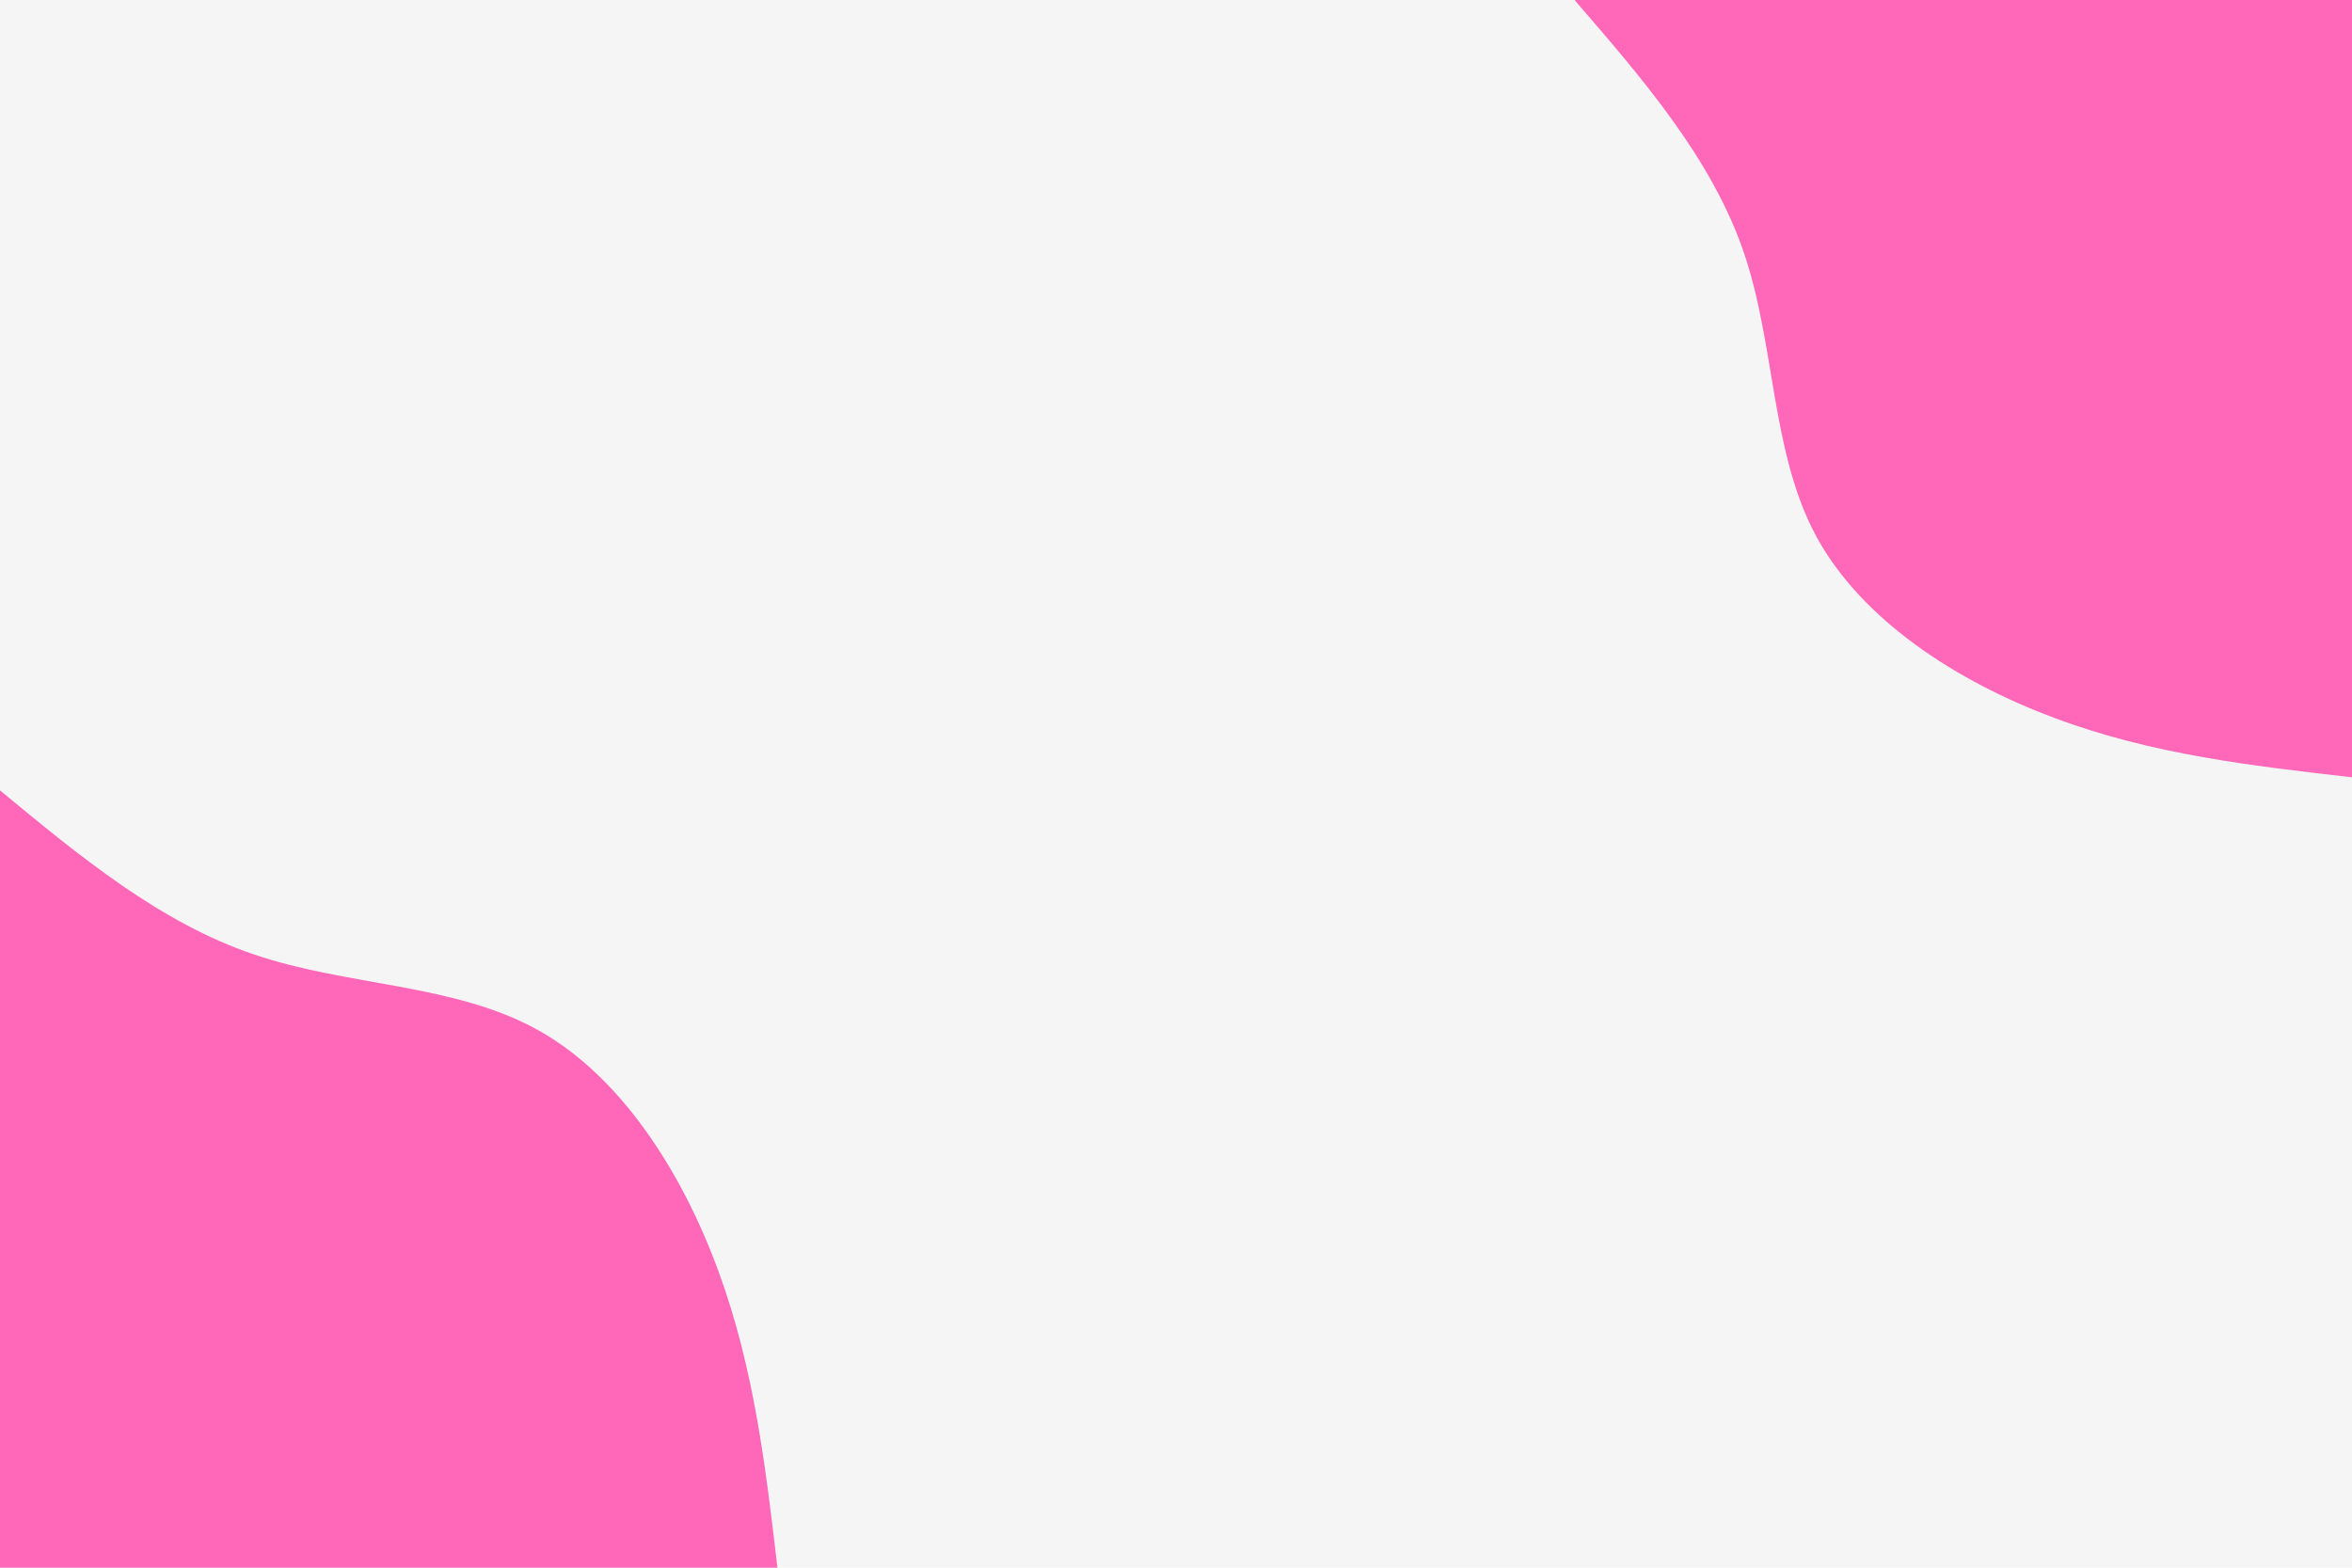
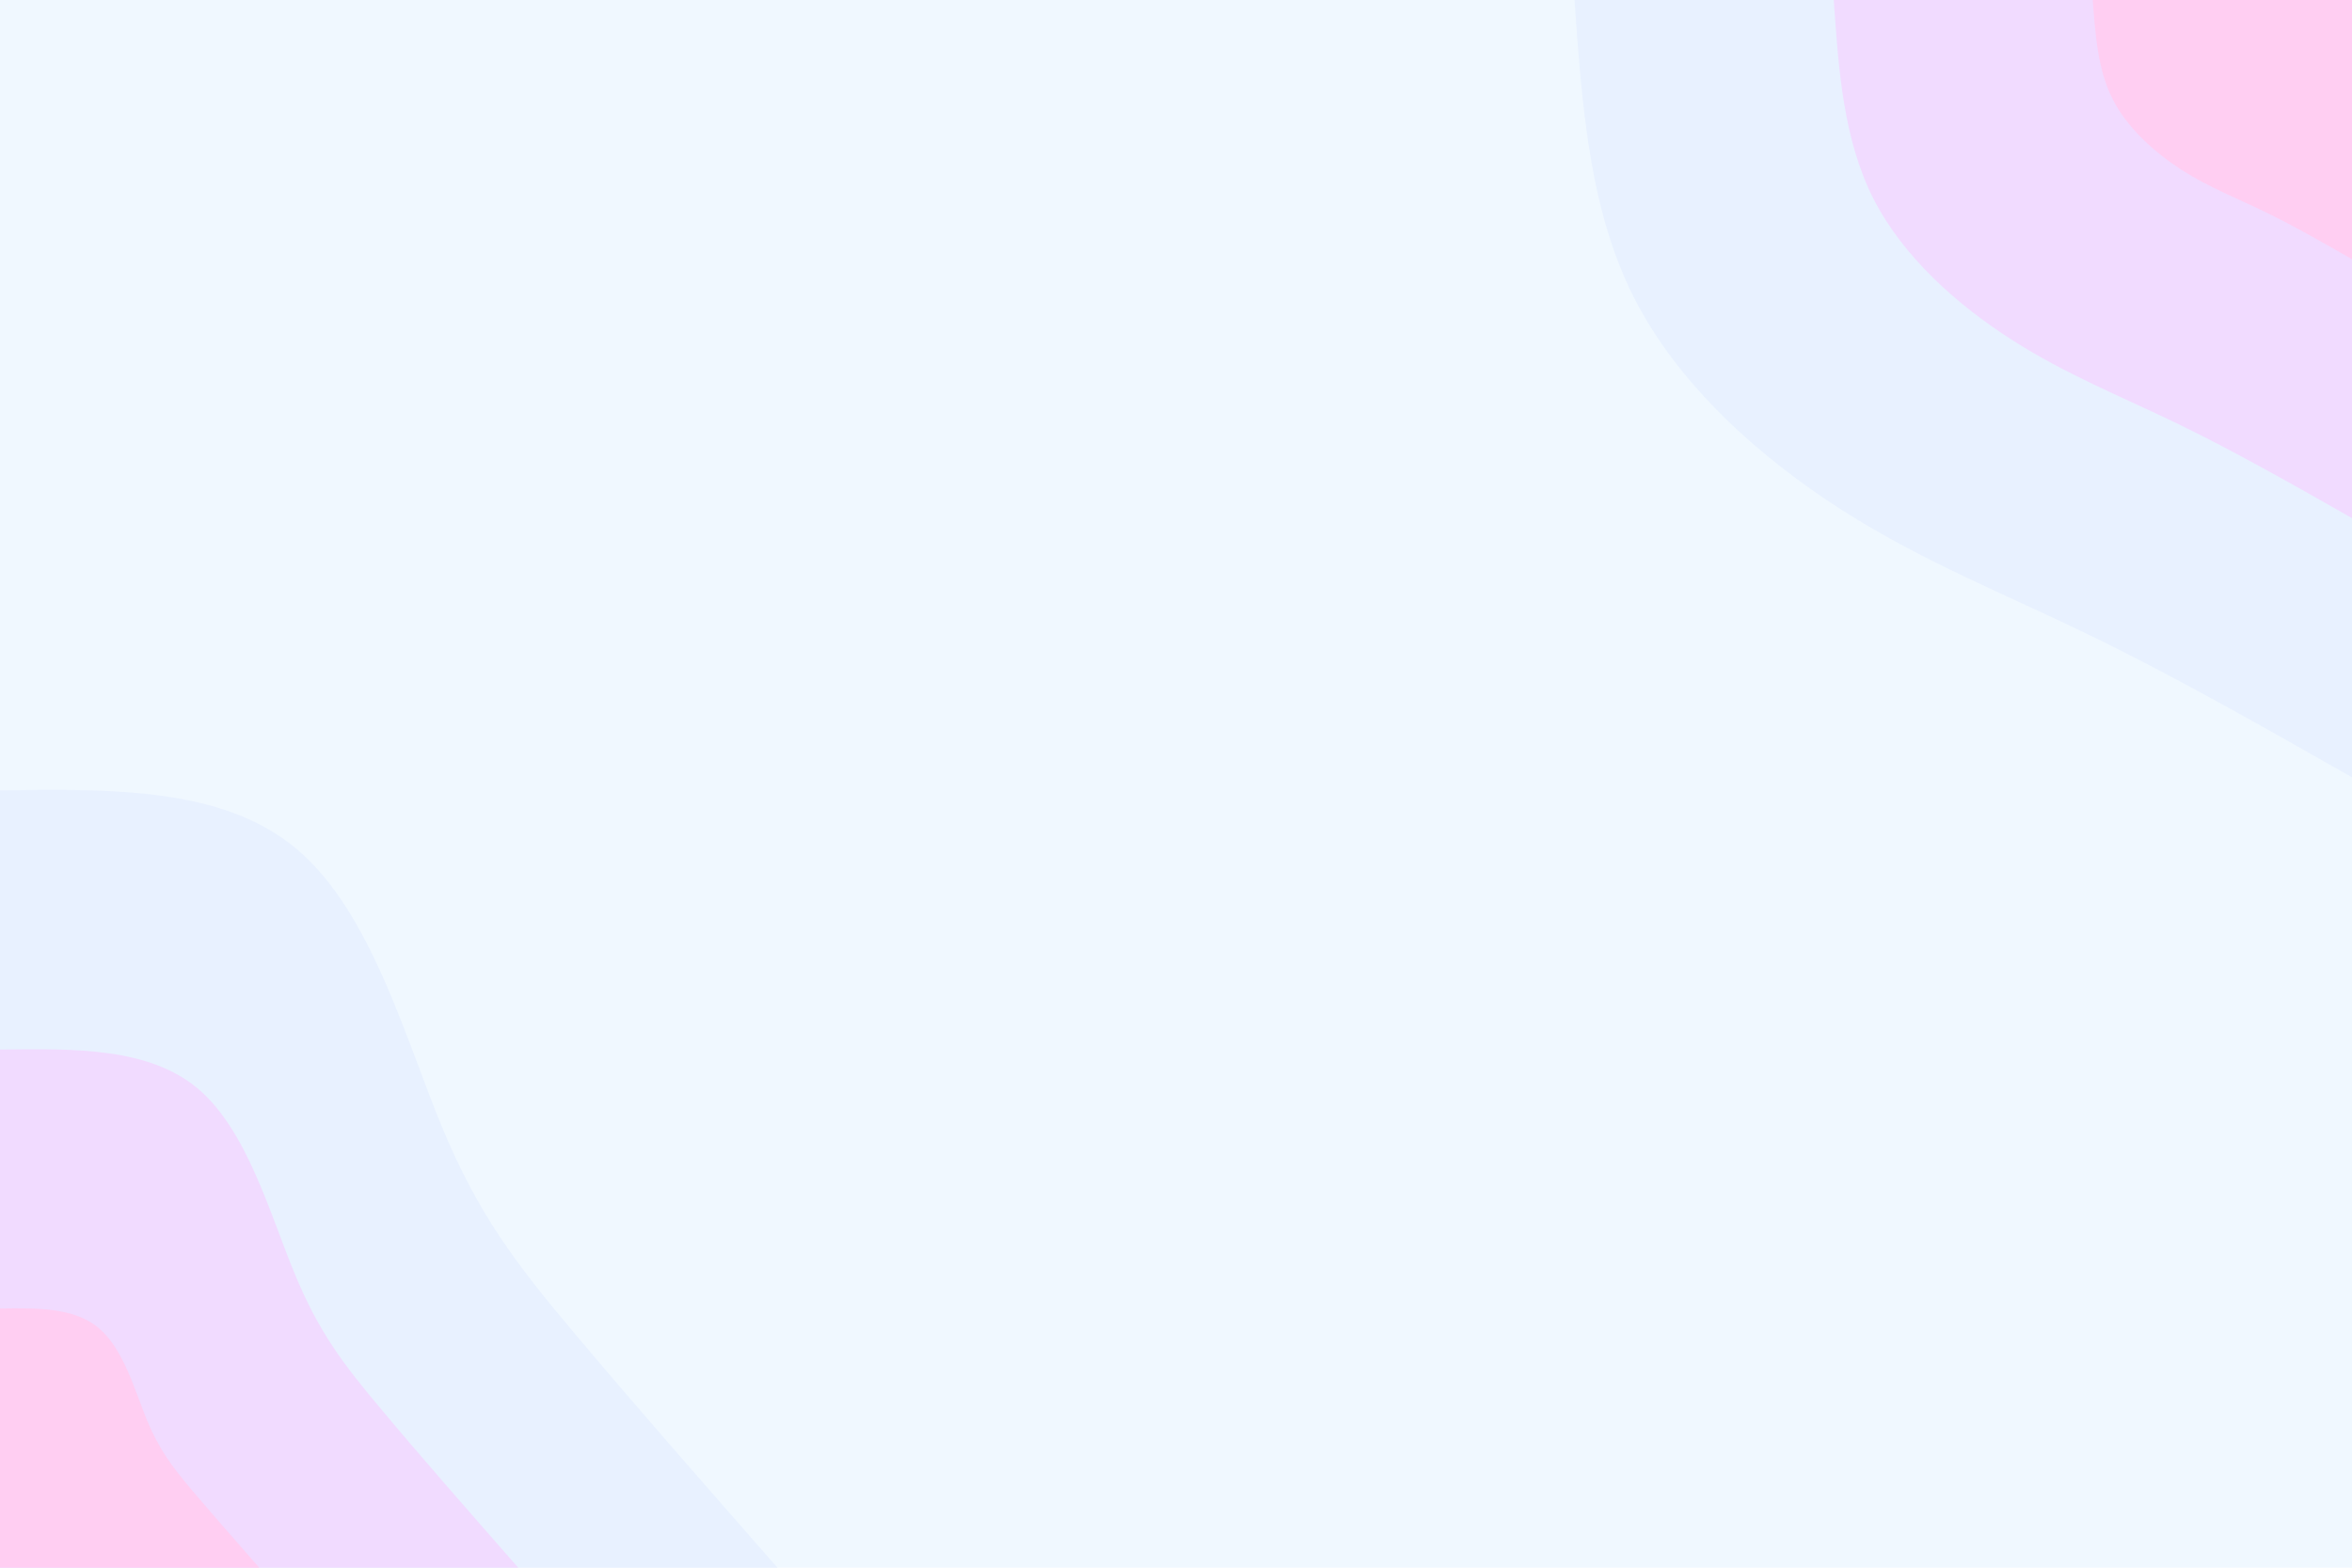
<svg xmlns="http://www.w3.org/2000/svg" id="visual" viewBox="0 0 900 600" width="900" height="600" version="1.1">
-   <rect x="0" y="0" width="900" height="600" fill="#F5F5F5" />
+   <rect x="0" y="0" width="900" height="600" fill="#f0f8ff" />
  <defs>
    <linearGradient id="grad1_0" x1="33.3%" y1="0%" x2="100%" y2="100%">
-       <stop offset="20%" stop-color="#f5f5f5" stop-opacity="1" />
-       <stop offset="80%" stop-color="#f5f5f5" stop-opacity="1" />
+       <stop offset="20%" stop-color="#ffcef2" stop-opacity="1" />
+       <stop offset="80%" stop-color="#ffcef2" stop-opacity="1" />
+     </linearGradient>
+   </defs>
+   <defs>
+     <linearGradient id="grad1_1" x1="33.3%" y1="0%" x2="100%" y2="100%">
+       <stop offset="20%" stop-color="#ffcef2" stop-opacity="1" />
+       <stop offset="80%" stop-color="#e8e7ff" stop-opacity="1" />
+     </linearGradient>
+   </defs>
+   <defs>
+     <linearGradient id="grad1_2" x1="33.3%" y1="0%" x2="100%" y2="100%">
+       <stop offset="20%" stop-color="#f0f8ff" stop-opacity="1" />
+       <stop offset="80%" stop-color="#e8e7ff" stop-opacity="1" />
    </linearGradient>
  </defs>
  <defs>
    <linearGradient id="grad2_0" x1="0%" y1="0%" x2="66.7%" y2="100%">
-       <stop offset="20%" stop-color="#f5f5f5" stop-opacity="1" />
-       <stop offset="80%" stop-color="#f5f5f5" stop-opacity="1" />
+       <stop offset="20%" stop-color="#ffcef2" stop-opacity="1" />
+       <stop offset="80%" stop-color="#ffcef2" stop-opacity="1" />
+     </linearGradient>
+   </defs>
+   <defs>
+     <linearGradient id="grad2_1" x1="0%" y1="0%" x2="66.7%" y2="100%">
+       <stop offset="20%" stop-color="#e8e7ff" stop-opacity="1" />
+       <stop offset="80%" stop-color="#ffcef2" stop-opacity="1" />
+     </linearGradient>
+   </defs>
+   <defs>
+     <linearGradient id="grad2_2" x1="0%" y1="0%" x2="66.7%" y2="100%">
+       <stop offset="20%" stop-color="#e8e7ff" stop-opacity="1" />
+       <stop offset="80%" stop-color="#f0f8ff" stop-opacity="1" />
    </linearGradient>
  </defs>
  <g transform="translate(900, 0)">
-     <path d="M0 297.5C-38.2 293.1 -76.5 288.8 -113.8 274.8C-151.2 260.9 -187.7 237.3 -205.1 205.1C-222.4 172.9 -220.6 132 -232.8 96.4C-245 60.8 -271.2 30.4 -297.5 0L0 0Z" fill="#ff67b8" />
+     <path d="M0 297.5C-34.1 278.1 -68.2 258.7 -100.6 243C-133.1 227.2 -164 215.1 -195.2 195.2C-226.3 175.3 -257.7 147.6 -274.8 113.8C-291.9 80 -294.7 40 -297.5 0L0 0Z" fill="#e8f1ff" />
+     <path d="M0 198.3C-22.7 185.4 -45.4 172.5 -67.1 162C-88.8 151.5 -109.3 143.4 -130.1 130.1C-150.9 116.8 -171.8 98.4 -183.2 75.9C-194.6 53.3 -196.5 26.7 -198.3 0L0 0Z" fill="#f1dbff" />
+     <path d="M0 99.2C-11.4 92.7 -22.7 86.2 -33.5 81C-44.4 75.7 -54.7 71.7 -65.1 65.1C-75.4 58.4 -85.9 49.2 -91.6 37.9C-97.3 26.7 -98.2 13.3 -99.2 0L0 0Z" fill="#ffcef2" />
  </g>
  <g transform="translate(0, 600)">
-     <path d="M0 -297.5C30.7 -272.1 61.4 -246.8 97.2 -234.7C133 -222.5 173.8 -223.6 205.8 -205.8C237.8 -188 261 -151.3 274.8 -113.8C288.6 -76.4 293 -38.2 297.5 0L0 0Z" fill="#ff67b8" />
+     <path d="M0 -297.5C42.9 -298.1 85.8 -298.7 113.8 -274.8C141.9 -251 155.1 -202.6 169 -169C182.9 -135.4 197.4 -116.4 219 -90.7C240.5 -65 269 -32.5 297.5 0L0 0Z" fill="#e8f1ff" />
+     <path d="M0 -198.3C28.6 -198.7 57.2 -199.1 75.9 -183.2C94.6 -167.3 103.4 -135.1 112.7 -112.7C121.9 -90.2 131.6 -77.6 146 -60.5C160.3 -43.3 179.3 -21.7 198.3 0L0 0Z" fill="#f1dbff" />
+     <path d="M0 -99.2C14.3 -99.4 28.6 -99.6 37.9 -91.6C47.3 -83.7 51.7 -67.5 56.3 -56.3C61 -45.1 65.8 -38.8 73 -30.2C80.2 -21.7 89.7 -10.8 99.2 0L0 0Z" fill="#ffcef2" />
  </g>
</svg>
